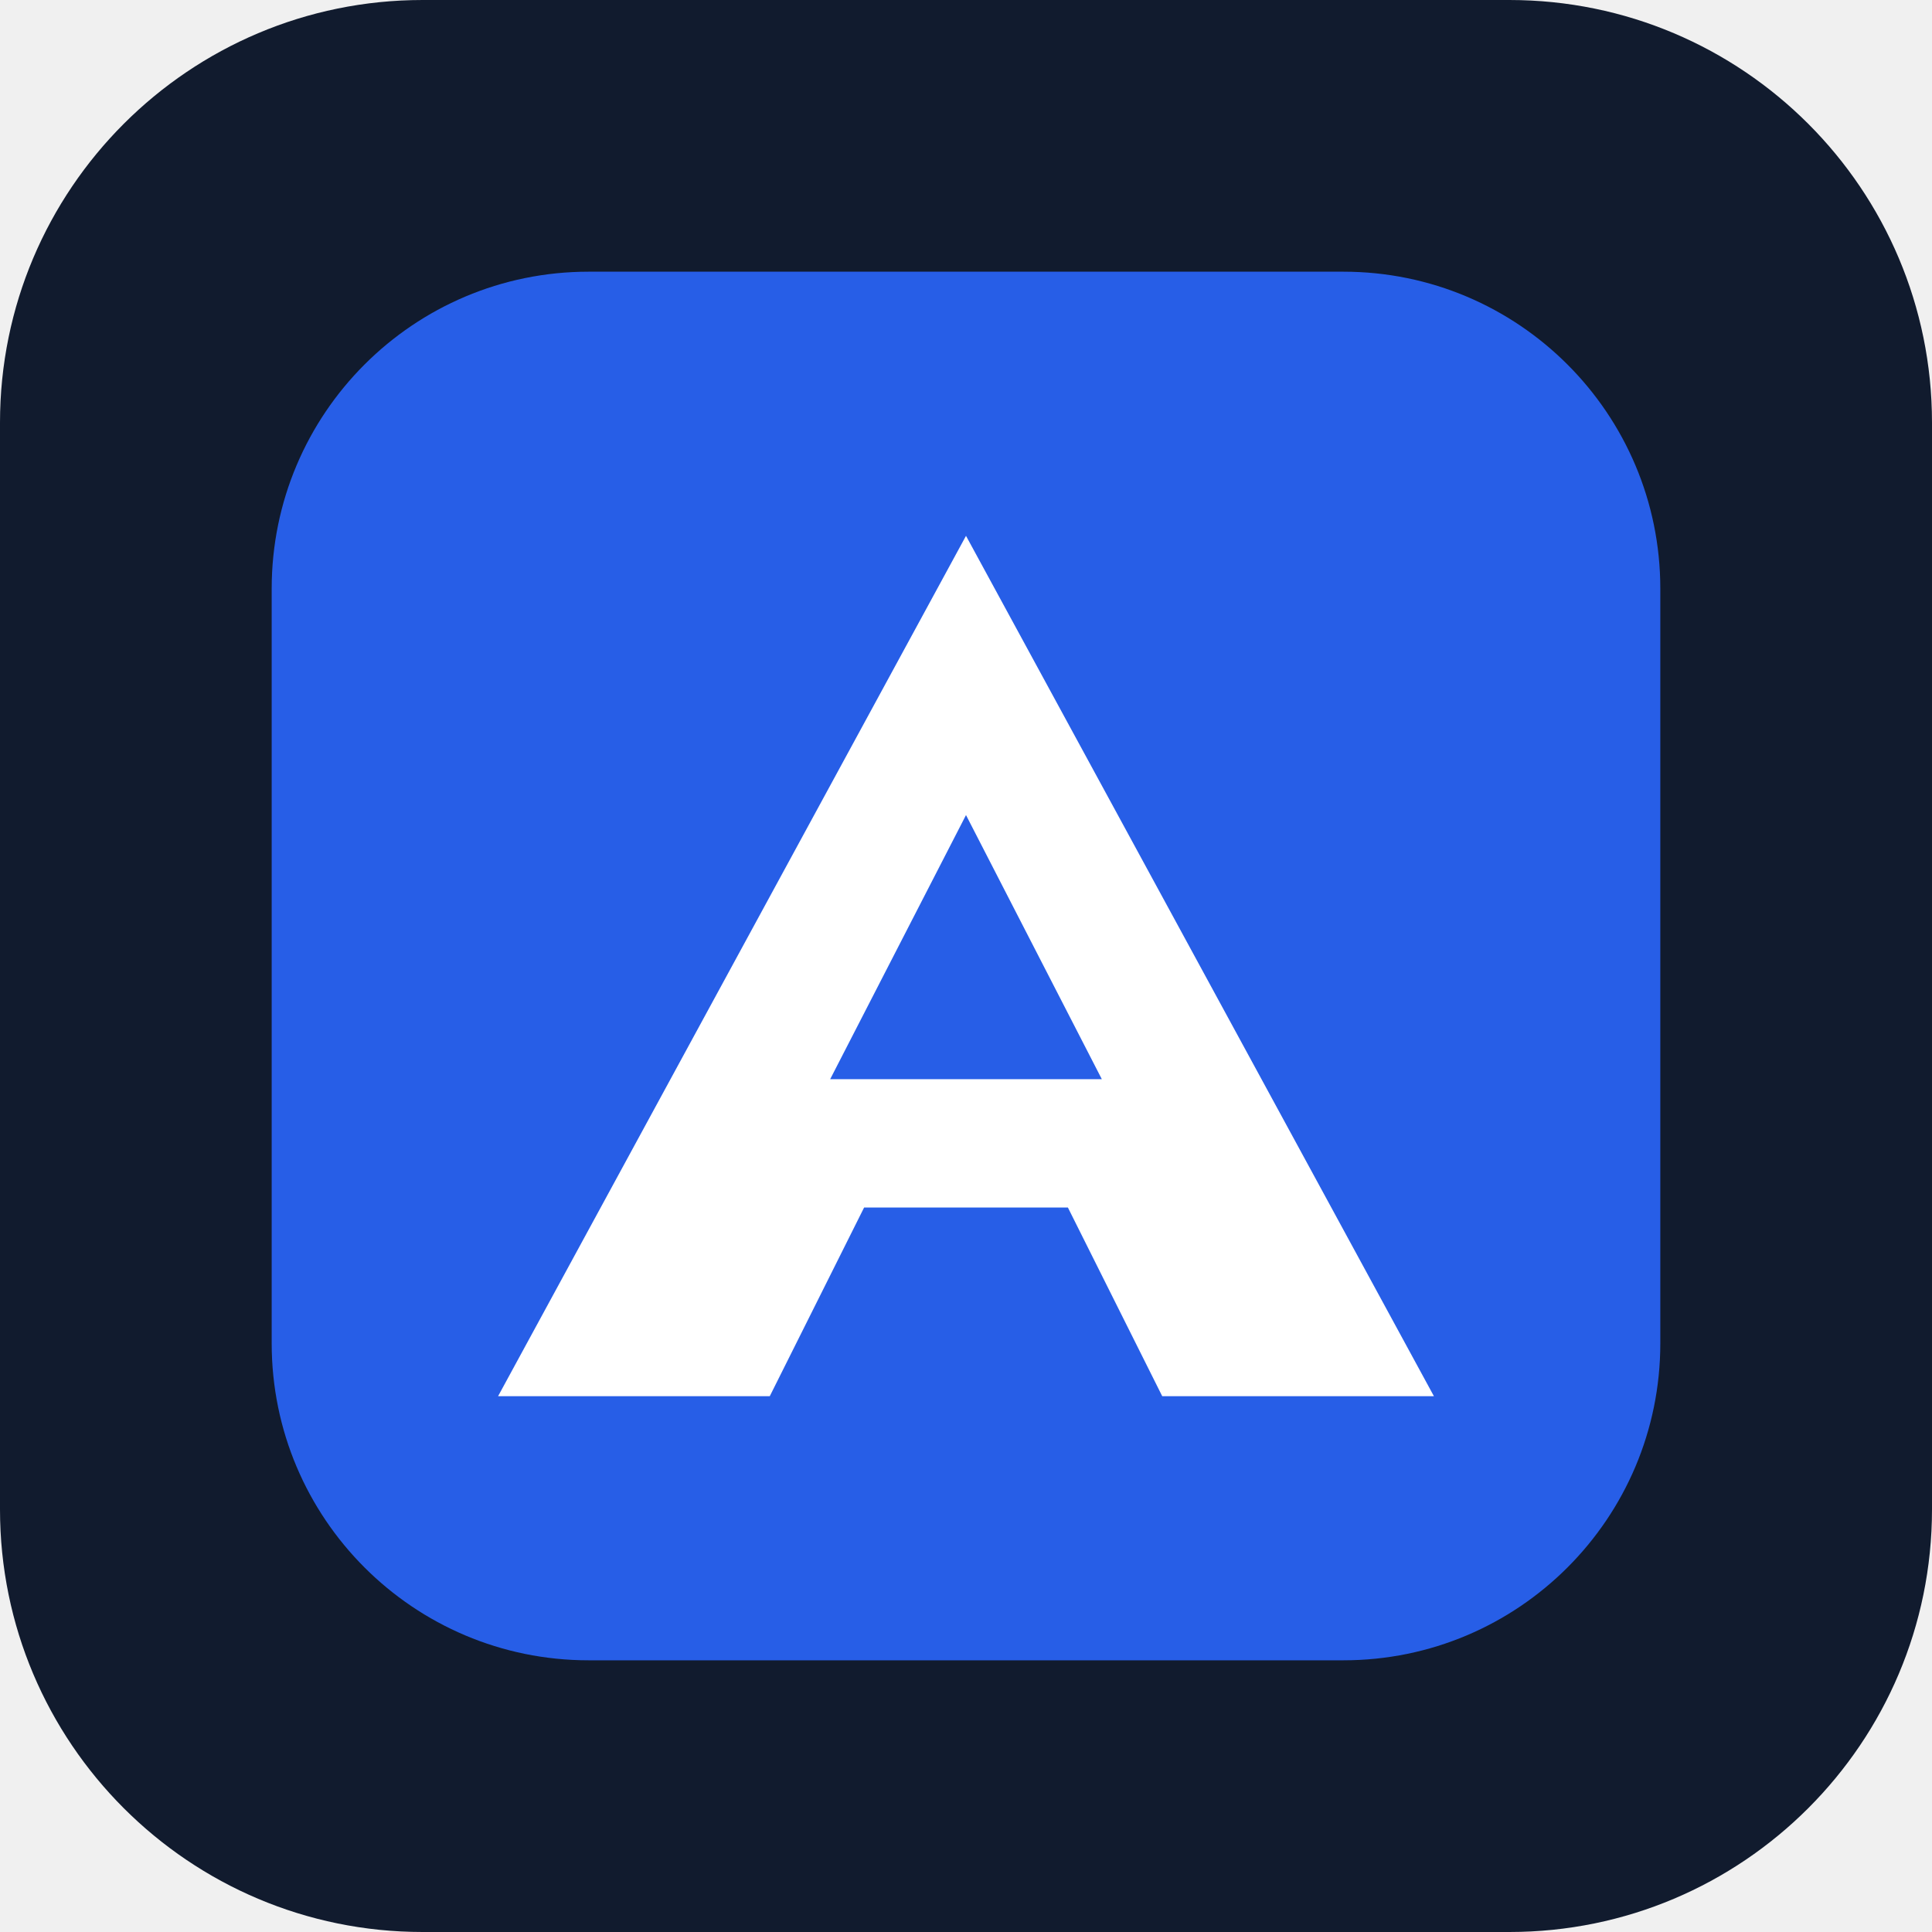
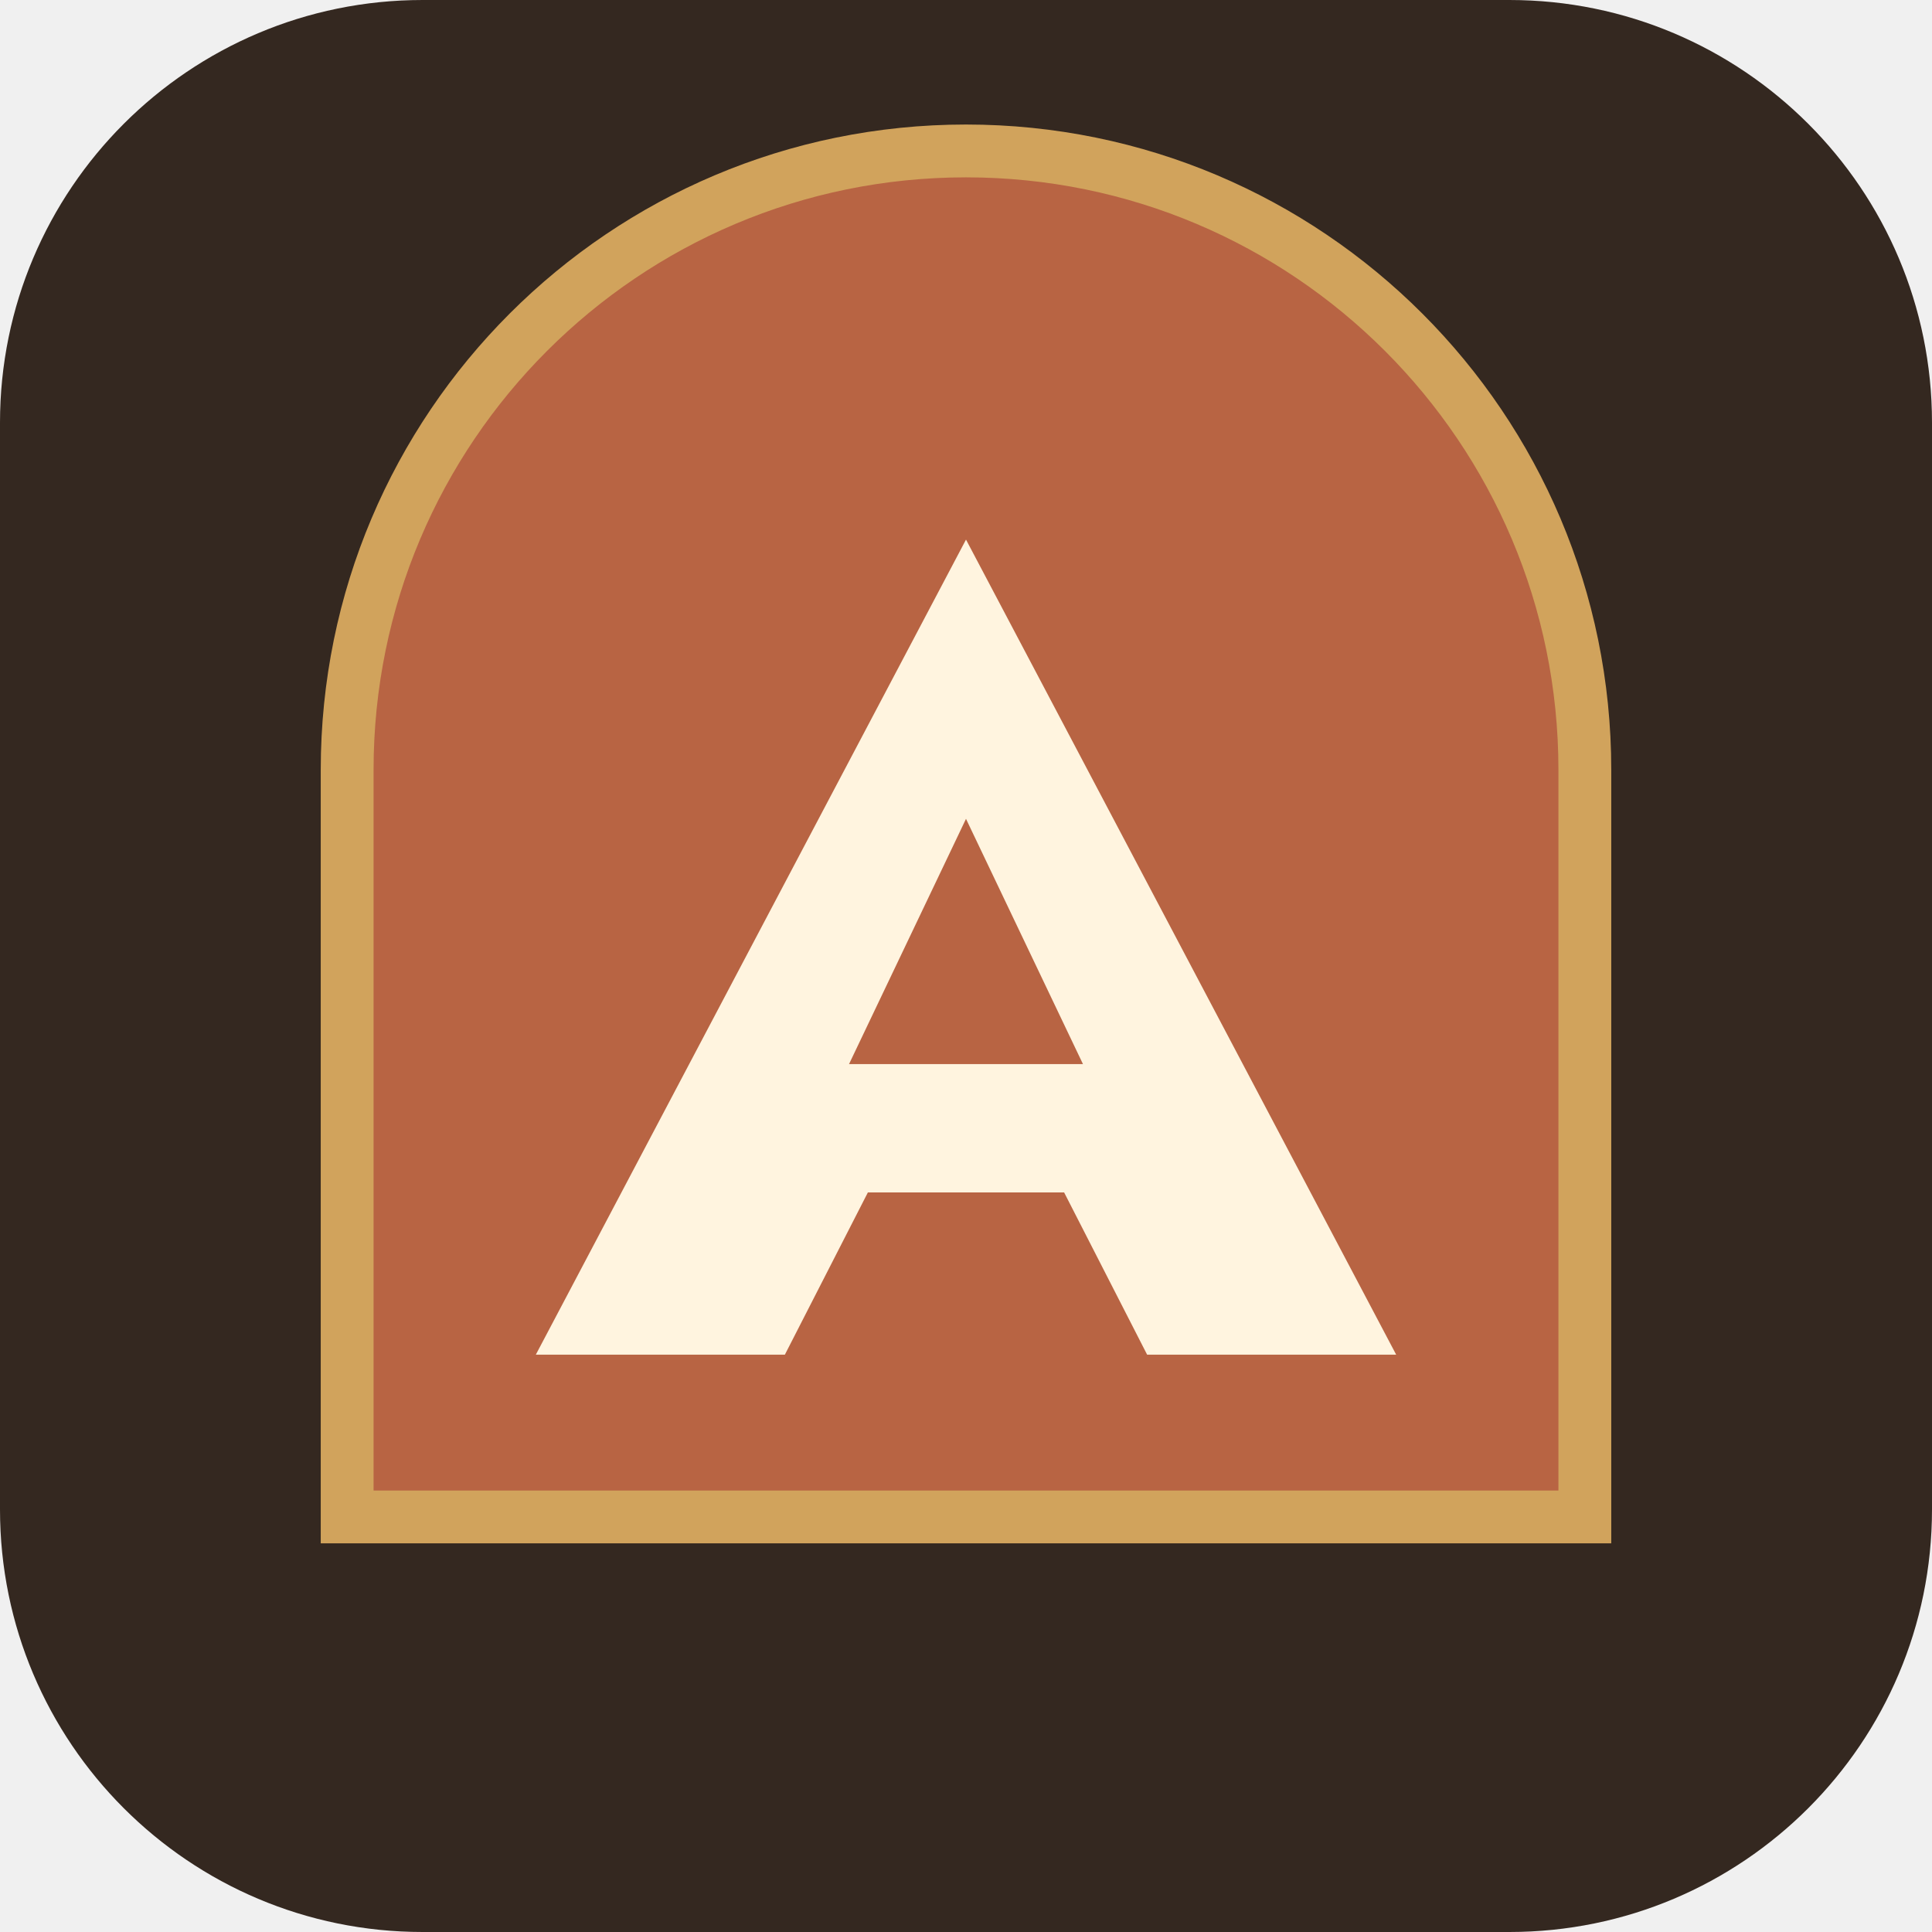
<svg xmlns="http://www.w3.org/2000/svg" viewBox="0 0 512 512" role="img" aria-label="Abdulaziz">
-   <rect width="512" height="512" rx="112" fill="#111b2e" />
-   <rect x="72" y="72" width="368" height="368" rx="84" fill="#275ee7" />
-   <path d="M256 142 380 370h-72l-25-50h-54l-25 50h-72l124-228zm0 74-36 70h72l-36-70z" fill="#fff" />
+   <rect width="512" height="512" rx="112" fill="#342820" />
+   <path d="M92 402V204a164 164 0 0 1 328 0v198H92z" fill="#b86443" stroke="#d1a35c" stroke-width="14" />
+   <path d="M256 143 370 359h-66l-22-43h-52l-22 43h-66l114-216zm0 74-31 65h62l-31-65z" fill="#fff4df" />
</svg>
